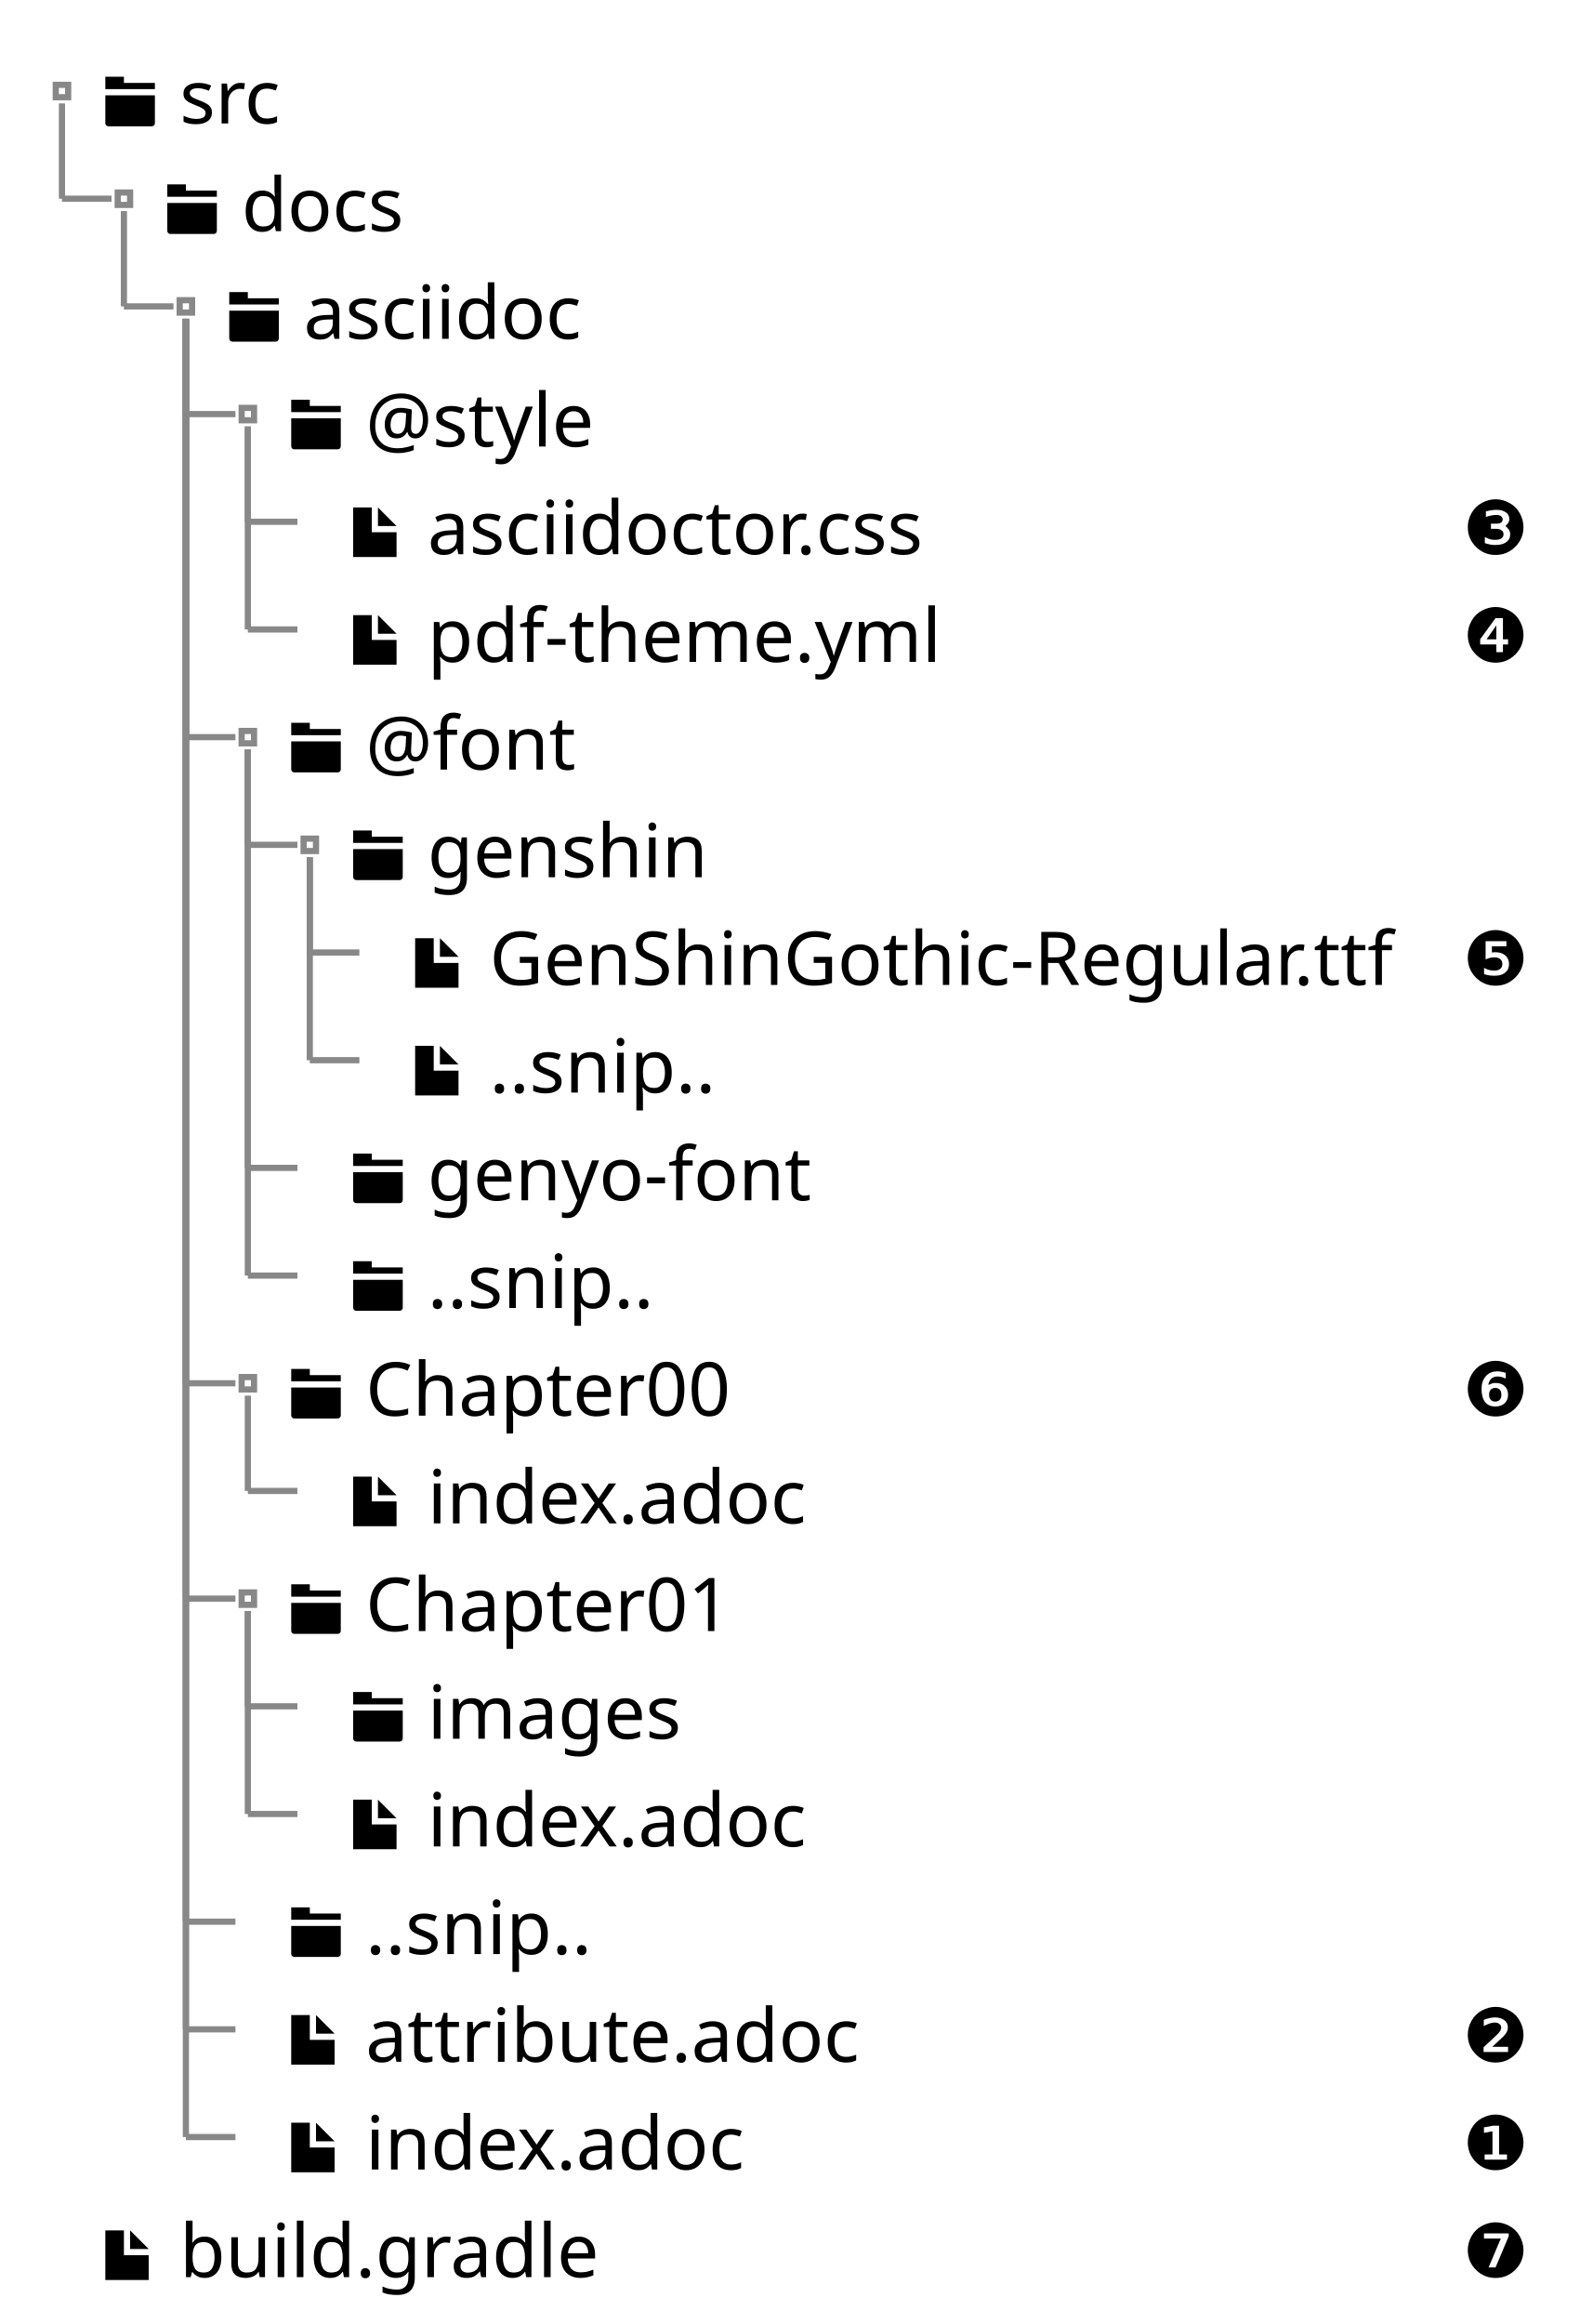
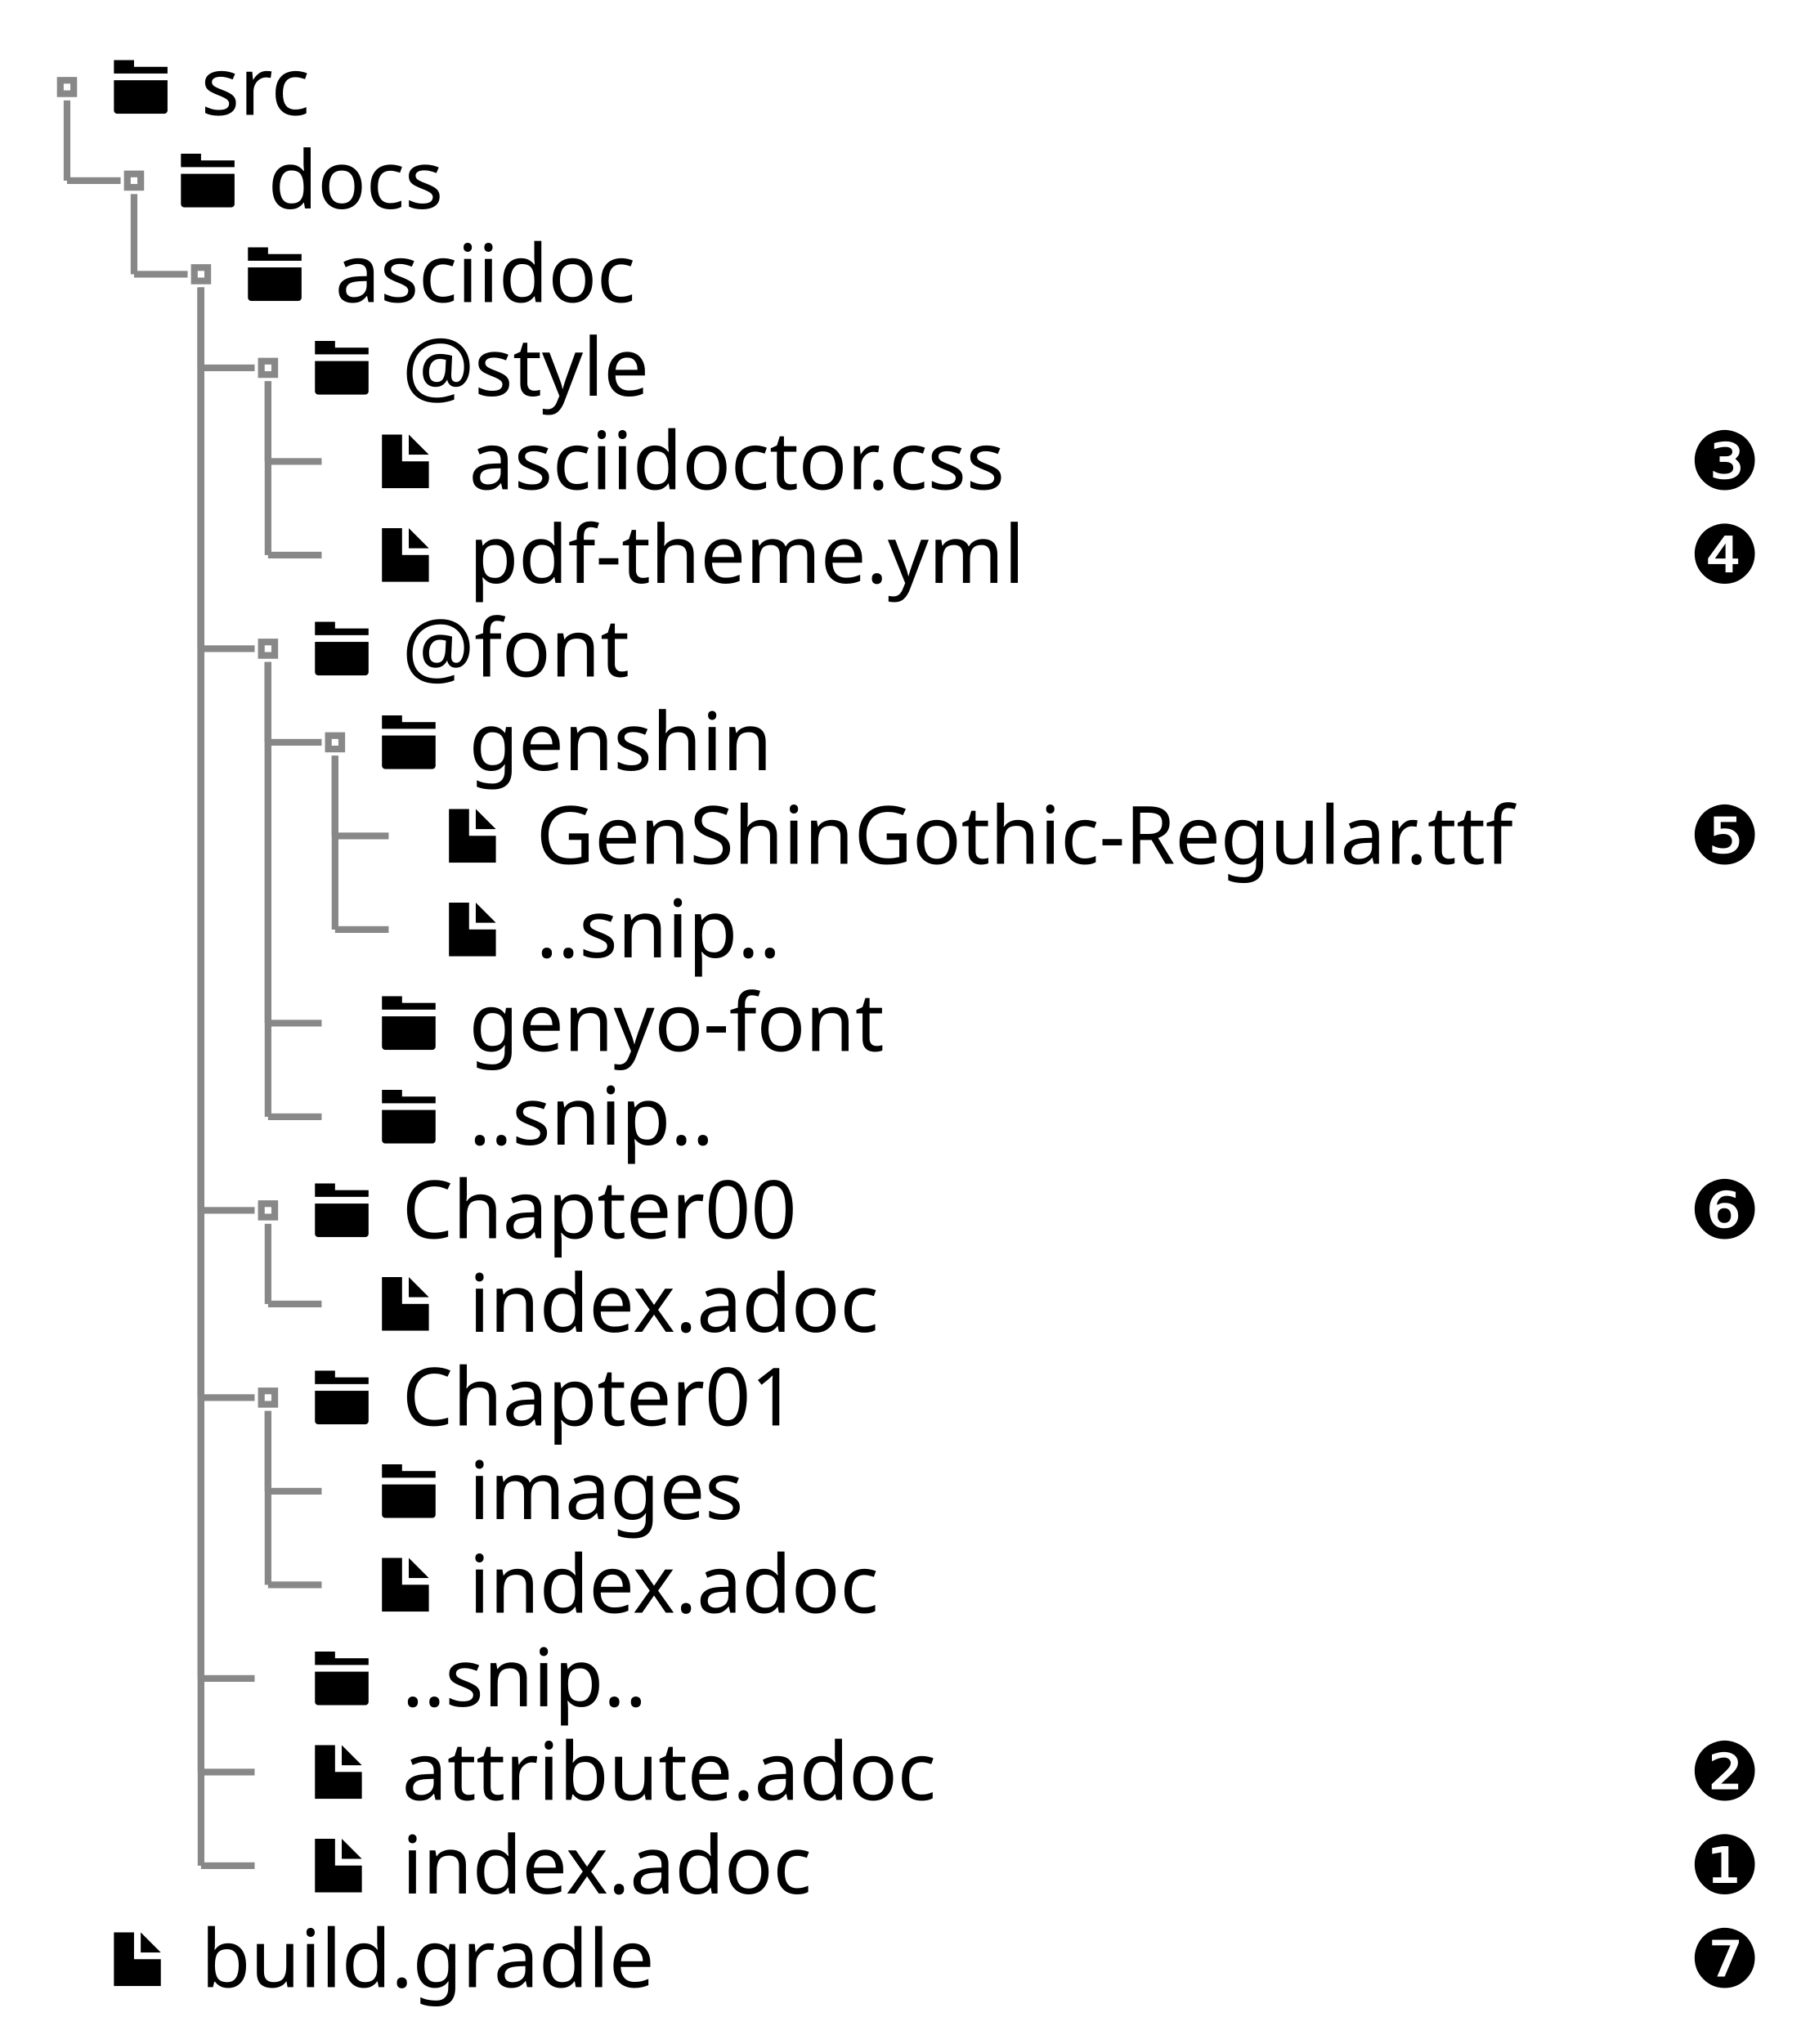
- <svg xmlns="http://www.w3.org/2000/svg" contentStyleType="text/css" height="375px" preserveAspectRatio="none" style="width:255px;height:375px;background:#FFFFFF;" version="1.1" viewBox="0 0 255 375" width="255px" zoomAndPan="magnify">
+ <svg xmlns="http://www.w3.org/2000/svg" contentStyleType="text/css" height="305px" preserveAspectRatio="none" style="width:270px;height:305px;background:#FFFFFF;" version="1.1" viewBox="0 0 270 305" width="270px" zoomAndPan="magnify">
  <defs />
  <g>
-     <path d="M17,12.376 L17,14.376 L25,14.376 L25,13.376 L20,13.376 L20,12.376 L17,12.376 M17,15.376 L17,19.876 C17,20.156 17.22,20.376 17.5,20.376 L24.5,20.376 C24.78,20.376 25,20.156 25,19.876 L25,15.376 L17,15.376 " fill="#000000" style="stroke:;stroke-width:0.0;stroke-dasharray:;" />
-     <text fill="#000000" font-family="sans-serif" font-size="12" lengthAdjust="spacing" textLength="17" x="29" y="19.92">src</text>
-     <path d="M27,29.752 L27,31.752 L35,31.752 L35,30.752 L30,30.752 L30,29.752 L27,29.752 M27,32.752 L27,37.252 C27,37.532 27.22,37.752 27.5,37.752 L34.5,37.752 C34.78,37.752 35,37.532 35,37.252 L35,32.752 L27,32.752 " fill="#000000" style="stroke:;stroke-width:0.0;stroke-dasharray:;" />
-     <text fill="#000000" font-family="sans-serif" font-size="12" lengthAdjust="spacing" textLength="26" x="39" y="37.296">docs</text>
-     <path d="M37,47.128 L37,49.128 L45,49.128 L45,48.128 L40,48.128 L40,47.128 L37,47.128 M37,50.128 L37,54.628 C37,54.908 37.22,55.128 37.5,55.128 L44.5,55.128 C44.78,55.128 45,54.908 45,54.628 L45,50.128 L37,50.128 " fill="#000000" style="stroke:;stroke-width:0.0;stroke-dasharray:;" />
-     <text fill="#000000" font-family="sans-serif" font-size="12" lengthAdjust="spacing" textLength="45" x="49" y="54.672">asciidoc</text>
-     <path d="M47,64.504 L47,66.504 L55,66.504 L55,65.504 L50,65.504 L50,64.504 L47,64.504 M47,67.504 L47,72.004 C47,72.284 47.22,72.504 47.5,72.504 L54.5,72.504 C54.78,72.504 55,72.284 55,72.004 L55,67.504 L47,67.504 " fill="#000000" style="stroke:;stroke-width:0.0;stroke-dasharray:;" />
-     <text fill="#000000" font-family="sans-serif" font-size="12" lengthAdjust="spacing" textLength="38" x="59" y="72.049">@style</text>
-     <path d="M57,81.881 L57,89.881 L64,89.881 L64,85.881 L60,85.881 L60,81.881 L57,81.881 M61,81.881 L61,84.881 L64,84.881 L61,81.881 " fill="#000000" style="stroke:;stroke-width:0.0;stroke-dasharray:;" />
-     <text fill="#000000" font-family="sans-serif" font-size="12" lengthAdjust="spacing" textLength="83" x="69" y="89.425">asciidoctor.css</text>
-     <text fill="#000000" font-family="sans-serif" font-size="12" lengthAdjust="spacing" textLength="12" x="236" y="89.425">❸</text>
-     <path d="M57,99.257 L57,107.257 L64,107.257 L64,103.257 L60,103.257 L60,99.257 L57,99.257 M61,99.257 L61,102.257 L64,102.257 L61,99.257 " fill="#000000" style="stroke:;stroke-width:0.0;stroke-dasharray:;" />
-     <text fill="#000000" font-family="sans-serif" font-size="12" lengthAdjust="spacing" textLength="82" x="69" y="106.801">pdf-theme.yml</text>
-     <text fill="#000000" font-family="sans-serif" font-size="12" lengthAdjust="spacing" textLength="12" x="236" y="106.801">❹</text>
-     <path d="M47,116.633 L47,118.633 L55,118.633 L55,117.633 L50,117.633 L50,116.633 L47,116.633 M47,119.633 L47,124.133 C47,124.413 47.22,124.633 47.5,124.633 L54.5,124.633 C54.78,124.633 55,124.413 55,124.133 L55,119.633 L47,119.633 " fill="#000000" style="stroke:;stroke-width:0.0;stroke-dasharray:;" />
-     <text fill="#000000" font-family="sans-serif" font-size="12" lengthAdjust="spacing" textLength="34" x="59" y="124.177">@font</text>
-     <path d="M57,134.009 L57,136.009 L65,136.009 L65,135.009 L60,135.009 L60,134.009 L57,134.009 M57,137.009 L57,141.509 C57,141.789 57.22,142.009 57.5,142.009 L64.5,142.009 C64.78,142.009 65,141.789 65,141.509 L65,137.009 L57,137.009 " fill="#000000" style="stroke:;stroke-width:0.0;stroke-dasharray:;" />
-     <text fill="#000000" font-family="sans-serif" font-size="12" lengthAdjust="spacing" textLength="44" x="69" y="141.553">genshin</text>
-     <path d="M67,151.385 L67,159.385 L74,159.385 L74,155.385 L70,155.385 L70,151.385 L67,151.385 M71,151.385 L71,154.385 L74,154.385 L71,151.385 " fill="#000000" style="stroke:;stroke-width:0.0;stroke-dasharray:;" />
-     <text fill="#000000" font-family="sans-serif" font-size="12" lengthAdjust="spacing" textLength="147" x="79" y="158.929">GenShinGothic-Regular.ttf</text>
-     <text fill="#000000" font-family="sans-serif" font-size="12" lengthAdjust="spacing" textLength="12" x="236" y="158.929">❺</text>
-     <path d="M67,168.761 L67,176.761 L74,176.761 L74,172.761 L70,172.761 L70,168.761 L67,168.761 M71,168.761 L71,171.761 L74,171.761 L71,168.761 " fill="#000000" style="stroke:;stroke-width:0.0;stroke-dasharray:;" />
-     <text fill="#000000" font-family="sans-serif" font-size="12" lengthAdjust="spacing" textLength="35" x="79" y="176.305">..snip..</text>
-     <path d="M57,186.137 L57,188.137 L65,188.137 L65,187.137 L60,187.137 L60,186.137 L57,186.137 M57,189.137 L57,193.637 C57,193.917 57.22,194.137 57.5,194.137 L64.5,194.137 C64.78,194.137 65,193.917 65,193.637 L65,189.137 L57,189.137 " fill="#000000" style="stroke:;stroke-width:0.0;stroke-dasharray:;" />
-     <text fill="#000000" font-family="sans-serif" font-size="12" lengthAdjust="spacing" textLength="61" x="69" y="193.681">genyo-font</text>
-     <path d="M57,203.513 L57,205.513 L65,205.513 L65,204.513 L60,204.513 L60,203.513 L57,203.513 M57,206.513 L57,211.013 C57,211.293 57.22,211.513 57.5,211.513 L64.5,211.513 C64.78,211.513 65,211.293 65,211.013 L65,206.513 L57,206.513 " fill="#000000" style="stroke:;stroke-width:0.0;stroke-dasharray:;" />
-     <text fill="#000000" font-family="sans-serif" font-size="12" lengthAdjust="spacing" textLength="35" x="69" y="211.057">..snip..</text>
-     <path d="M47,220.89 L47,222.89 L55,222.89 L55,221.89 L50,221.89 L50,220.89 L47,220.89 M47,223.89 L47,228.39 C47,228.67 47.22,228.89 47.5,228.89 L54.5,228.89 C54.78,228.89 55,228.67 55,228.39 L55,223.89 L47,223.89 " fill="#000000" style="stroke:;stroke-width:0.0;stroke-dasharray:;" />
-     <text fill="#000000" font-family="sans-serif" font-size="12" lengthAdjust="spacing" textLength="60" x="59" y="228.434">Chapter00</text>
-     <text fill="#000000" font-family="sans-serif" font-size="12" lengthAdjust="spacing" textLength="12" x="236" y="228.434">❻</text>
-     <path d="M57,238.266 L57,246.266 L64,246.266 L64,242.266 L60,242.266 L60,238.266 L57,238.266 M61,238.266 L61,241.266 L64,241.266 L61,238.266 " fill="#000000" style="stroke:;stroke-width:0.0;stroke-dasharray:;" />
-     <text fill="#000000" font-family="sans-serif" font-size="12" lengthAdjust="spacing" textLength="60" x="69" y="245.81">index.adoc</text>
-     <path d="M47,255.642 L47,257.642 L55,257.642 L55,256.642 L50,256.642 L50,255.642 L47,255.642 M47,258.642 L47,263.142 C47,263.422 47.22,263.642 47.5,263.642 L54.5,263.642 C54.78,263.642 55,263.422 55,263.142 L55,258.642 L47,258.642 " fill="#000000" style="stroke:;stroke-width:0.0;stroke-dasharray:;" />
-     <text fill="#000000" font-family="sans-serif" font-size="12" lengthAdjust="spacing" textLength="60" x="59" y="263.186">Chapter01</text>
-     <path d="M57,273.018 L57,275.018 L65,275.018 L65,274.018 L60,274.018 L60,273.018 L57,273.018 M57,276.018 L57,280.518 C57,280.798 57.22,281.018 57.5,281.018 L64.5,281.018 C64.78,281.018 65,280.798 65,280.518 L65,276.018 L57,276.018 " fill="#000000" style="stroke:;stroke-width:0.0;stroke-dasharray:;" />
-     <text fill="#000000" font-family="sans-serif" font-size="12" lengthAdjust="spacing" textLength="41" x="69" y="280.562">images</text>
-     <path d="M57,290.394 L57,298.394 L64,298.394 L64,294.394 L60,294.394 L60,290.394 L57,290.394 M61,290.394 L61,293.394 L64,293.394 L61,290.394 " fill="#000000" style="stroke:;stroke-width:0.0;stroke-dasharray:;" />
-     <text fill="#000000" font-family="sans-serif" font-size="12" lengthAdjust="spacing" textLength="60" x="69" y="297.938">index.adoc</text>
-     <path d="M47,307.77 L47,309.77 L55,309.77 L55,308.77 L50,308.77 L50,307.77 L47,307.77 M47,310.77 L47,315.27 C47,315.55 47.22,315.77 47.5,315.77 L54.5,315.77 C54.78,315.77 55,315.55 55,315.27 L55,310.77 L47,310.77 " fill="#000000" style="stroke:;stroke-width:0.0;stroke-dasharray:;" />
-     <text fill="#000000" font-family="sans-serif" font-size="12" lengthAdjust="spacing" textLength="35" x="59" y="315.314">..snip..</text>
-     <path d="M47,325.146 L47,333.146 L54,333.146 L54,329.146 L50,329.146 L50,325.146 L47,325.146 M51,325.146 L51,328.146 L54,328.146 L51,325.146 " fill="#000000" style="stroke:;stroke-width:0.0;stroke-dasharray:;" />
-     <text fill="#000000" font-family="sans-serif" font-size="12" lengthAdjust="spacing" textLength="81" x="59" y="332.69">attribute.adoc</text>
-     <text fill="#000000" font-family="sans-serif" font-size="12" lengthAdjust="spacing" textLength="12" x="236" y="332.69">❷</text>
-     <path d="M47,342.522 L47,350.522 L54,350.522 L54,346.522 L50,346.522 L50,342.522 L47,342.522 M51,342.522 L51,345.522 L54,345.522 L51,342.522 " fill="#000000" style="stroke:;stroke-width:0.0;stroke-dasharray:;" />
-     <text fill="#000000" font-family="sans-serif" font-size="12" lengthAdjust="spacing" textLength="60" x="59" y="350.066">index.adoc</text>
-     <text fill="#000000" font-family="sans-serif" font-size="12" lengthAdjust="spacing" textLength="12" x="236" y="350.066">❶</text>
-     <path d="M17,359.899 L17,367.899 L24,367.899 L24,363.899 L20,363.899 L20,359.899 L17,359.899 M21,359.899 L21,362.899 L24,362.899 L21,359.899 " fill="#000000" style="stroke:;stroke-width:0.0;stroke-dasharray:;" />
-     <text fill="#000000" font-family="sans-serif" font-size="12" lengthAdjust="spacing" textLength="66" x="29" y="367.442">build.gradle</text>
-     <text fill="#000000" font-family="sans-serif" font-size="12" lengthAdjust="spacing" textLength="12" x="236" y="367.442">❼</text>
-     <rect fill="none" height="2" style="stroke:#888888;stroke-width:1.0;" width="2" x="9" y="13.688" />
-     <rect fill="none" height="2" style="stroke:#888888;stroke-width:1.0;" width="2" x="19" y="31.064" />
-     <line style="stroke:#888888;stroke-width:1.0;" x1="10" x2="10" y1="16.688" y2="32.064" />
-     <line style="stroke:#888888;stroke-width:1.0;" x1="10" x2="18" y1="32.064" y2="32.064" />
-     <rect fill="none" height="2" style="stroke:#888888;stroke-width:1.0;" width="2" x="29" y="48.44" />
-     <line style="stroke:#888888;stroke-width:1.0;" x1="20" x2="20" y1="34.064" y2="49.44" />
-     <line style="stroke:#888888;stroke-width:1.0;" x1="20" x2="28" y1="49.44" y2="49.44" />
-     <rect fill="none" height="2" style="stroke:#888888;stroke-width:1.0;" width="2" x="39" y="65.816" />
-     <line style="stroke:#888888;stroke-width:1.0;" x1="30" x2="30" y1="51.44" y2="66.816" />
-     <line style="stroke:#888888;stroke-width:1.0;" x1="30" x2="38" y1="66.816" y2="66.816" />
-     <line style="stroke:#888888;stroke-width:1.0;" x1="40" x2="40" y1="68.816" y2="84.192" />
-     <line style="stroke:#888888;stroke-width:1.0;" x1="40" x2="48" y1="84.192" y2="84.192" />
-     <line style="stroke:#888888;stroke-width:1.0;" x1="40" x2="40" y1="68.816" y2="101.569" />
-     <line style="stroke:#888888;stroke-width:1.0;" x1="40" x2="48" y1="101.569" y2="101.569" />
-     <rect fill="none" height="2" style="stroke:#888888;stroke-width:1.0;" width="2" x="39" y="117.945" />
-     <line style="stroke:#888888;stroke-width:1.0;" x1="30" x2="30" y1="51.44" y2="118.945" />
-     <line style="stroke:#888888;stroke-width:1.0;" x1="30" x2="38" y1="118.945" y2="118.945" />
-     <rect fill="none" height="2" style="stroke:#888888;stroke-width:1.0;" width="2" x="49" y="135.321" />
-     <line style="stroke:#888888;stroke-width:1.0;" x1="40" x2="40" y1="120.945" y2="136.321" />
-     <line style="stroke:#888888;stroke-width:1.0;" x1="40" x2="48" y1="136.321" y2="136.321" />
-     <line style="stroke:#888888;stroke-width:1.0;" x1="50" x2="50" y1="138.321" y2="153.697" />
-     <line style="stroke:#888888;stroke-width:1.0;" x1="50" x2="58" y1="153.697" y2="153.697" />
-     <line style="stroke:#888888;stroke-width:1.0;" x1="50" x2="50" y1="138.321" y2="171.073" />
-     <line style="stroke:#888888;stroke-width:1.0;" x1="50" x2="58" y1="171.073" y2="171.073" />
-     <line style="stroke:#888888;stroke-width:1.0;" x1="40" x2="40" y1="120.945" y2="188.449" />
-     <line style="stroke:#888888;stroke-width:1.0;" x1="40" x2="48" y1="188.449" y2="188.449" />
-     <line style="stroke:#888888;stroke-width:1.0;" x1="40" x2="40" y1="120.945" y2="205.825" />
-     <line style="stroke:#888888;stroke-width:1.0;" x1="40" x2="48" y1="205.825" y2="205.825" />
-     <rect fill="none" height="2" style="stroke:#888888;stroke-width:1.0;" width="2" x="39" y="222.202" />
-     <line style="stroke:#888888;stroke-width:1.0;" x1="30" x2="30" y1="51.44" y2="223.202" />
-     <line style="stroke:#888888;stroke-width:1.0;" x1="30" x2="38" y1="223.202" y2="223.202" />
-     <line style="stroke:#888888;stroke-width:1.0;" x1="40" x2="40" y1="225.202" y2="240.578" />
-     <line style="stroke:#888888;stroke-width:1.0;" x1="40" x2="48" y1="240.578" y2="240.578" />
-     <rect fill="none" height="2" style="stroke:#888888;stroke-width:1.0;" width="2" x="39" y="256.954" />
-     <line style="stroke:#888888;stroke-width:1.0;" x1="30" x2="30" y1="51.44" y2="257.954" />
-     <line style="stroke:#888888;stroke-width:1.0;" x1="30" x2="38" y1="257.954" y2="257.954" />
-     <line style="stroke:#888888;stroke-width:1.0;" x1="40" x2="40" y1="259.954" y2="275.33" />
-     <line style="stroke:#888888;stroke-width:1.0;" x1="40" x2="48" y1="275.33" y2="275.33" />
-     <line style="stroke:#888888;stroke-width:1.0;" x1="40" x2="40" y1="259.954" y2="292.706" />
-     <line style="stroke:#888888;stroke-width:1.0;" x1="40" x2="48" y1="292.706" y2="292.706" />
-     <line style="stroke:#888888;stroke-width:1.0;" x1="30" x2="30" y1="51.44" y2="310.082" />
-     <line style="stroke:#888888;stroke-width:1.0;" x1="30" x2="38" y1="310.082" y2="310.082" />
-     <line style="stroke:#888888;stroke-width:1.0;" x1="30" x2="30" y1="51.44" y2="327.458" />
-     <line style="stroke:#888888;stroke-width:1.0;" x1="30" x2="38" y1="327.458" y2="327.458" />
-     <line style="stroke:#888888;stroke-width:1.0;" x1="30" x2="30" y1="51.44" y2="344.834" />
-     <line style="stroke:#888888;stroke-width:1.0;" x1="30" x2="38" y1="344.834" y2="344.834" />
+     <path d="M17,8.969 L17,10.969 L25,10.969 L25,9.969 L20,9.969 L20,8.969 L17,8.969 M17,11.969 L17,16.469 C17,16.749 17.22,16.969 17.5,16.969 L24.5,16.969 C24.78,16.969 25,16.749 25,16.469 L25,11.969 L17,11.969 " fill="#000000" style="stroke:;stroke-width:0.0;stroke-dasharray:;" />
+     <text fill="#000000" font-family="sans-serif" font-size="12" lengthAdjust="spacing" textLength="19" x="30" y="17.139">src</text>
+     <path d="M27,22.938 L27,24.938 L35,24.938 L35,23.938 L30,23.938 L30,22.938 L27,22.938 M27,25.938 L27,30.438 C27,30.718 27.22,30.938 27.5,30.938 L34.5,30.938 C34.78,30.938 35,30.718 35,30.438 L35,25.938 L27,25.938 " fill="#000000" style="stroke:;stroke-width:0.0;stroke-dasharray:;" />
+     <text fill="#000000" font-family="sans-serif" font-size="12" lengthAdjust="spacing" textLength="30" x="40" y="31.107">docs</text>
+     <path d="M37,36.906 L37,38.906 L45,38.906 L45,37.906 L40,37.906 L40,36.906 L37,36.906 M37,39.906 L37,44.406 C37,44.686 37.22,44.906 37.5,44.906 L44.5,44.906 C44.78,44.906 45,44.686 45,44.406 L45,39.906 L37,39.906 " fill="#000000" style="stroke:;stroke-width:0.0;stroke-dasharray:;" />
+     <text fill="#000000" font-family="sans-serif" font-size="12" lengthAdjust="spacing" textLength="51" x="50" y="45.076">asciidoc</text>
+     <path d="M47,50.875 L47,52.875 L55,52.875 L55,51.875 L50,51.875 L50,50.875 L47,50.875 M47,53.875 L47,58.375 C47,58.655 47.22,58.875 47.5,58.875 L54.5,58.875 C54.78,58.875 55,58.655 55,58.375 L55,53.875 L47,53.875 " fill="#000000" style="stroke:;stroke-width:0.0;stroke-dasharray:;" />
+     <text fill="#000000" font-family="sans-serif" font-size="12" lengthAdjust="spacing" textLength="42" x="60" y="59.045">@style</text>
+     <path d="M57,64.844 L57,72.844 L64,72.844 L64,68.844 L60,68.844 L60,64.844 L57,64.844 M61,64.844 L61,67.844 L64,67.844 L61,64.844 " fill="#000000" style="stroke:;stroke-width:0.0;stroke-dasharray:;" />
+     <text fill="#000000" font-family="sans-serif" font-size="12" lengthAdjust="spacing" textLength="94" x="70" y="73.014">asciidoctor.css</text>
+     <text fill="#000000" font-family="sans-serif" font-size="12" lengthAdjust="spacing" textLength="11" x="252" y="73.014">❸</text>
+     <path d="M57,78.812 L57,86.812 L64,86.812 L64,82.812 L60,82.812 L60,78.812 L57,78.812 M61,78.812 L61,81.812 L64,81.812 L61,78.812 " fill="#000000" style="stroke:;stroke-width:0.0;stroke-dasharray:;" />
+     <text fill="#000000" font-family="sans-serif" font-size="12" lengthAdjust="spacing" textLength="88" x="70" y="86.982">pdf-theme.yml</text>
+     <text fill="#000000" font-family="sans-serif" font-size="12" lengthAdjust="spacing" textLength="11" x="252" y="86.982">❹</text>
+     <path d="M47,92.781 L47,94.781 L55,94.781 L55,93.781 L50,93.781 L50,92.781 L47,92.781 M47,95.781 L47,100.281 C47,100.561 47.22,100.781 47.5,100.781 L54.5,100.781 C54.78,100.781 55,100.561 55,100.281 L55,95.781 L47,95.781 " fill="#000000" style="stroke:;stroke-width:0.0;stroke-dasharray:;" />
+     <text fill="#000000" font-family="sans-serif" font-size="12" lengthAdjust="spacing" textLength="38" x="60" y="100.951">@font</text>
+     <path d="M57,106.75 L57,108.75 L65,108.75 L65,107.75 L60,107.75 L60,106.75 L57,106.75 M57,109.75 L57,114.25 C57,114.53 57.22,114.75 57.5,114.75 L64.5,114.75 C64.78,114.75 65,114.53 65,114.25 L65,109.75 L57,109.75 " fill="#000000" style="stroke:;stroke-width:0.0;stroke-dasharray:;" />
+     <text fill="#000000" font-family="sans-serif" font-size="12" lengthAdjust="spacing" textLength="50" x="70" y="114.92">genshin</text>
+     <path d="M67,120.719 L67,128.719 L74,128.719 L74,124.719 L70,124.719 L70,120.719 L67,120.719 M71,120.719 L71,123.719 L74,123.719 L71,120.719 " fill="#000000" style="stroke:;stroke-width:0.0;stroke-dasharray:;" />
+     <text fill="#000000" font-family="sans-serif" font-size="12" lengthAdjust="spacing" textLength="162" x="80" y="128.889">GenShinGothic-Regular.ttf</text>
+     <text fill="#000000" font-family="sans-serif" font-size="12" lengthAdjust="spacing" textLength="11" x="252" y="128.889">❺</text>
+     <path d="M67,134.688 L67,142.688 L74,142.688 L74,138.688 L70,138.688 L70,134.688 L67,134.688 M71,134.688 L71,137.688 L74,137.688 L71,134.688 " fill="#000000" style="stroke:;stroke-width:0.0;stroke-dasharray:;" />
+     <text fill="#000000" font-family="sans-serif" font-size="12" lengthAdjust="spacing" textLength="42" x="80" y="142.857">..snip..</text>
+     <path d="M57,148.656 L57,150.656 L65,150.656 L65,149.656 L60,149.656 L60,148.656 L57,148.656 M57,151.656 L57,156.156 C57,156.436 57.22,156.656 57.5,156.656 L64.5,156.656 C64.78,156.656 65,156.436 65,156.156 L65,151.656 L57,151.656 " fill="#000000" style="stroke:;stroke-width:0.0;stroke-dasharray:;" />
+     <text fill="#000000" font-family="sans-serif" font-size="12" lengthAdjust="spacing" textLength="67" x="70" y="156.826">genyo-font</text>
+     <path d="M57,162.625 L57,164.625 L65,164.625 L65,163.625 L60,163.625 L60,162.625 L57,162.625 M57,165.625 L57,170.125 C57,170.405 57.22,170.625 57.5,170.625 L64.5,170.625 C64.78,170.625 65,170.405 65,170.125 L65,165.625 L57,165.625 " fill="#000000" style="stroke:;stroke-width:0.0;stroke-dasharray:;" />
+     <text fill="#000000" font-family="sans-serif" font-size="12" lengthAdjust="spacing" textLength="42" x="70" y="170.795">..snip..</text>
+     <path d="M47,176.594 L47,178.594 L55,178.594 L55,177.594 L50,177.594 L50,176.594 L47,176.594 M47,179.594 L47,184.094 C47,184.374 47.22,184.594 47.5,184.594 L54.5,184.594 C54.78,184.594 55,184.374 55,184.094 L55,179.594 L47,179.594 " fill="#000000" style="stroke:;stroke-width:0.0;stroke-dasharray:;" />
+     <text fill="#000000" font-family="sans-serif" font-size="12" lengthAdjust="spacing" textLength="66" x="60" y="184.764">Chapter00</text>
+     <text fill="#000000" font-family="sans-serif" font-size="12" lengthAdjust="spacing" textLength="11" x="252" y="184.764">❻</text>
+     <path d="M57,190.562 L57,198.562 L64,198.562 L64,194.562 L60,194.562 L60,190.562 L57,190.562 M61,190.562 L61,193.562 L64,193.562 L61,190.562 " fill="#000000" style="stroke:;stroke-width:0.0;stroke-dasharray:;" />
+     <text fill="#000000" font-family="sans-serif" font-size="12" lengthAdjust="spacing" textLength="68" x="70" y="198.732">index.adoc</text>
+     <path d="M47,204.531 L47,206.531 L55,206.531 L55,205.531 L50,205.531 L50,204.531 L47,204.531 M47,207.531 L47,212.031 C47,212.311 47.22,212.531 47.5,212.531 L54.5,212.531 C54.78,212.531 55,212.311 55,212.031 L55,207.531 L47,207.531 " fill="#000000" style="stroke:;stroke-width:0.0;stroke-dasharray:;" />
+     <text fill="#000000" font-family="sans-serif" font-size="12" lengthAdjust="spacing" textLength="66" x="60" y="212.701">Chapter01</text>
+     <path d="M57,218.5 L57,220.5 L65,220.5 L65,219.5 L60,219.5 L60,218.5 L57,218.5 M57,221.5 L57,226 C57,226.28 57.22,226.5 57.5,226.5 L64.5,226.5 C64.78,226.5 65,226.28 65,226 L65,221.5 L57,221.5 " fill="#000000" style="stroke:;stroke-width:0.0;stroke-dasharray:;" />
+     <text fill="#000000" font-family="sans-serif" font-size="12" lengthAdjust="spacing" textLength="45" x="70" y="226.67">images</text>
+     <path d="M57,232.469 L57,240.469 L64,240.469 L64,236.469 L60,236.469 L60,232.469 L57,232.469 M61,232.469 L61,235.469 L64,235.469 L61,232.469 " fill="#000000" style="stroke:;stroke-width:0.0;stroke-dasharray:;" />
+     <text fill="#000000" font-family="sans-serif" font-size="12" lengthAdjust="spacing" textLength="68" x="70" y="240.639">index.adoc</text>
+     <path d="M47,246.438 L47,248.438 L55,248.438 L55,247.438 L50,247.438 L50,246.438 L47,246.438 M47,249.438 L47,253.938 C47,254.218 47.22,254.438 47.5,254.438 L54.5,254.438 C54.78,254.438 55,254.218 55,253.938 L55,249.438 L47,249.438 " fill="#000000" style="stroke:;stroke-width:0.0;stroke-dasharray:;" />
+     <text fill="#000000" font-family="sans-serif" font-size="12" lengthAdjust="spacing" textLength="42" x="60" y="254.607">..snip..</text>
+     <path d="M47,260.406 L47,268.406 L54,268.406 L54,264.406 L50,264.406 L50,260.406 L47,260.406 M51,260.406 L51,263.406 L54,263.406 L51,260.406 " fill="#000000" style="stroke:;stroke-width:0.0;stroke-dasharray:;" />
+     <text fill="#000000" font-family="sans-serif" font-size="12" lengthAdjust="spacing" textLength="90" x="60" y="268.576">attribute.adoc</text>
+     <text fill="#000000" font-family="sans-serif" font-size="12" lengthAdjust="spacing" textLength="11" x="252" y="268.576">❷</text>
+     <path d="M47,274.375 L47,282.375 L54,282.375 L54,278.375 L50,278.375 L50,274.375 L47,274.375 M51,274.375 L51,277.375 L54,277.375 L51,274.375 " fill="#000000" style="stroke:;stroke-width:0.0;stroke-dasharray:;" />
+     <text fill="#000000" font-family="sans-serif" font-size="12" lengthAdjust="spacing" textLength="68" x="60" y="282.545">index.adoc</text>
+     <text fill="#000000" font-family="sans-serif" font-size="12" lengthAdjust="spacing" textLength="11" x="252" y="282.545">❶</text>
+     <path d="M17,288.344 L17,296.344 L24,296.344 L24,292.344 L20,292.344 L20,288.344 L17,288.344 M21,288.344 L21,291.344 L24,291.344 L21,288.344 " fill="#000000" style="stroke:;stroke-width:0.0;stroke-dasharray:;" />
+     <text fill="#000000" font-family="sans-serif" font-size="12" lengthAdjust="spacing" textLength="74" x="30" y="296.514">build.gradle</text>
+     <text fill="#000000" font-family="sans-serif" font-size="12" lengthAdjust="spacing" textLength="11" x="252" y="296.514">❼</text>
+     <rect fill="none" height="2" style="stroke:#888888;stroke-width:1.0;" width="2" x="9" y="11.984" />
+     <rect fill="none" height="2" style="stroke:#888888;stroke-width:1.0;" width="2" x="19" y="25.953" />
+     <line style="stroke:#888888;stroke-width:1.0;" x1="10" x2="10" y1="14.984" y2="26.953" />
+     <line style="stroke:#888888;stroke-width:1.0;" x1="10" x2="18" y1="26.953" y2="26.953" />
+     <rect fill="none" height="2" style="stroke:#888888;stroke-width:1.0;" width="2" x="29" y="39.922" />
+     <line style="stroke:#888888;stroke-width:1.0;" x1="20" x2="20" y1="28.953" y2="40.922" />
+     <line style="stroke:#888888;stroke-width:1.0;" x1="20" x2="28" y1="40.922" y2="40.922" />
+     <rect fill="none" height="2" style="stroke:#888888;stroke-width:1.0;" width="2" x="39" y="53.891" />
+     <line style="stroke:#888888;stroke-width:1.0;" x1="30" x2="30" y1="42.922" y2="54.891" />
+     <line style="stroke:#888888;stroke-width:1.0;" x1="30" x2="38" y1="54.891" y2="54.891" />
+     <line style="stroke:#888888;stroke-width:1.0;" x1="40" x2="40" y1="56.891" y2="68.859" />
+     <line style="stroke:#888888;stroke-width:1.0;" x1="40" x2="48" y1="68.859" y2="68.859" />
+     <line style="stroke:#888888;stroke-width:1.0;" x1="40" x2="40" y1="56.891" y2="82.828" />
+     <line style="stroke:#888888;stroke-width:1.0;" x1="40" x2="48" y1="82.828" y2="82.828" />
+     <rect fill="none" height="2" style="stroke:#888888;stroke-width:1.0;" width="2" x="39" y="95.797" />
+     <line style="stroke:#888888;stroke-width:1.0;" x1="30" x2="30" y1="42.922" y2="96.797" />
+     <line style="stroke:#888888;stroke-width:1.0;" x1="30" x2="38" y1="96.797" y2="96.797" />
+     <rect fill="none" height="2" style="stroke:#888888;stroke-width:1.0;" width="2" x="49" y="109.766" />
+     <line style="stroke:#888888;stroke-width:1.0;" x1="40" x2="40" y1="98.797" y2="110.766" />
+     <line style="stroke:#888888;stroke-width:1.0;" x1="40" x2="48" y1="110.766" y2="110.766" />
+     <line style="stroke:#888888;stroke-width:1.0;" x1="50" x2="50" y1="112.766" y2="124.734" />
+     <line style="stroke:#888888;stroke-width:1.0;" x1="50" x2="58" y1="124.734" y2="124.734" />
+     <line style="stroke:#888888;stroke-width:1.0;" x1="50" x2="50" y1="112.766" y2="138.703" />
+     <line style="stroke:#888888;stroke-width:1.0;" x1="50" x2="58" y1="138.703" y2="138.703" />
+     <line style="stroke:#888888;stroke-width:1.0;" x1="40" x2="40" y1="98.797" y2="152.672" />
+     <line style="stroke:#888888;stroke-width:1.0;" x1="40" x2="48" y1="152.672" y2="152.672" />
+     <line style="stroke:#888888;stroke-width:1.0;" x1="40" x2="40" y1="98.797" y2="166.641" />
+     <line style="stroke:#888888;stroke-width:1.0;" x1="40" x2="48" y1="166.641" y2="166.641" />
+     <rect fill="none" height="2" style="stroke:#888888;stroke-width:1.0;" width="2" x="39" y="179.609" />
+     <line style="stroke:#888888;stroke-width:1.0;" x1="30" x2="30" y1="42.922" y2="180.609" />
+     <line style="stroke:#888888;stroke-width:1.0;" x1="30" x2="38" y1="180.609" y2="180.609" />
+     <line style="stroke:#888888;stroke-width:1.0;" x1="40" x2="40" y1="182.609" y2="194.578" />
+     <line style="stroke:#888888;stroke-width:1.0;" x1="40" x2="48" y1="194.578" y2="194.578" />
+     <rect fill="none" height="2" style="stroke:#888888;stroke-width:1.0;" width="2" x="39" y="207.547" />
+     <line style="stroke:#888888;stroke-width:1.0;" x1="30" x2="30" y1="42.922" y2="208.547" />
+     <line style="stroke:#888888;stroke-width:1.0;" x1="30" x2="38" y1="208.547" y2="208.547" />
+     <line style="stroke:#888888;stroke-width:1.0;" x1="40" x2="40" y1="210.547" y2="222.516" />
+     <line style="stroke:#888888;stroke-width:1.0;" x1="40" x2="48" y1="222.516" y2="222.516" />
+     <line style="stroke:#888888;stroke-width:1.0;" x1="40" x2="40" y1="210.547" y2="236.484" />
+     <line style="stroke:#888888;stroke-width:1.0;" x1="40" x2="48" y1="236.484" y2="236.484" />
+     <line style="stroke:#888888;stroke-width:1.0;" x1="30" x2="30" y1="42.922" y2="250.453" />
+     <line style="stroke:#888888;stroke-width:1.0;" x1="30" x2="38" y1="250.453" y2="250.453" />
+     <line style="stroke:#888888;stroke-width:1.0;" x1="30" x2="30" y1="42.922" y2="264.422" />
+     <line style="stroke:#888888;stroke-width:1.0;" x1="30" x2="38" y1="264.422" y2="264.422" />
+     <line style="stroke:#888888;stroke-width:1.0;" x1="30" x2="30" y1="42.922" y2="278.391" />
+     <line style="stroke:#888888;stroke-width:1.0;" x1="30" x2="38" y1="278.391" y2="278.391" />
  </g>
</svg>
